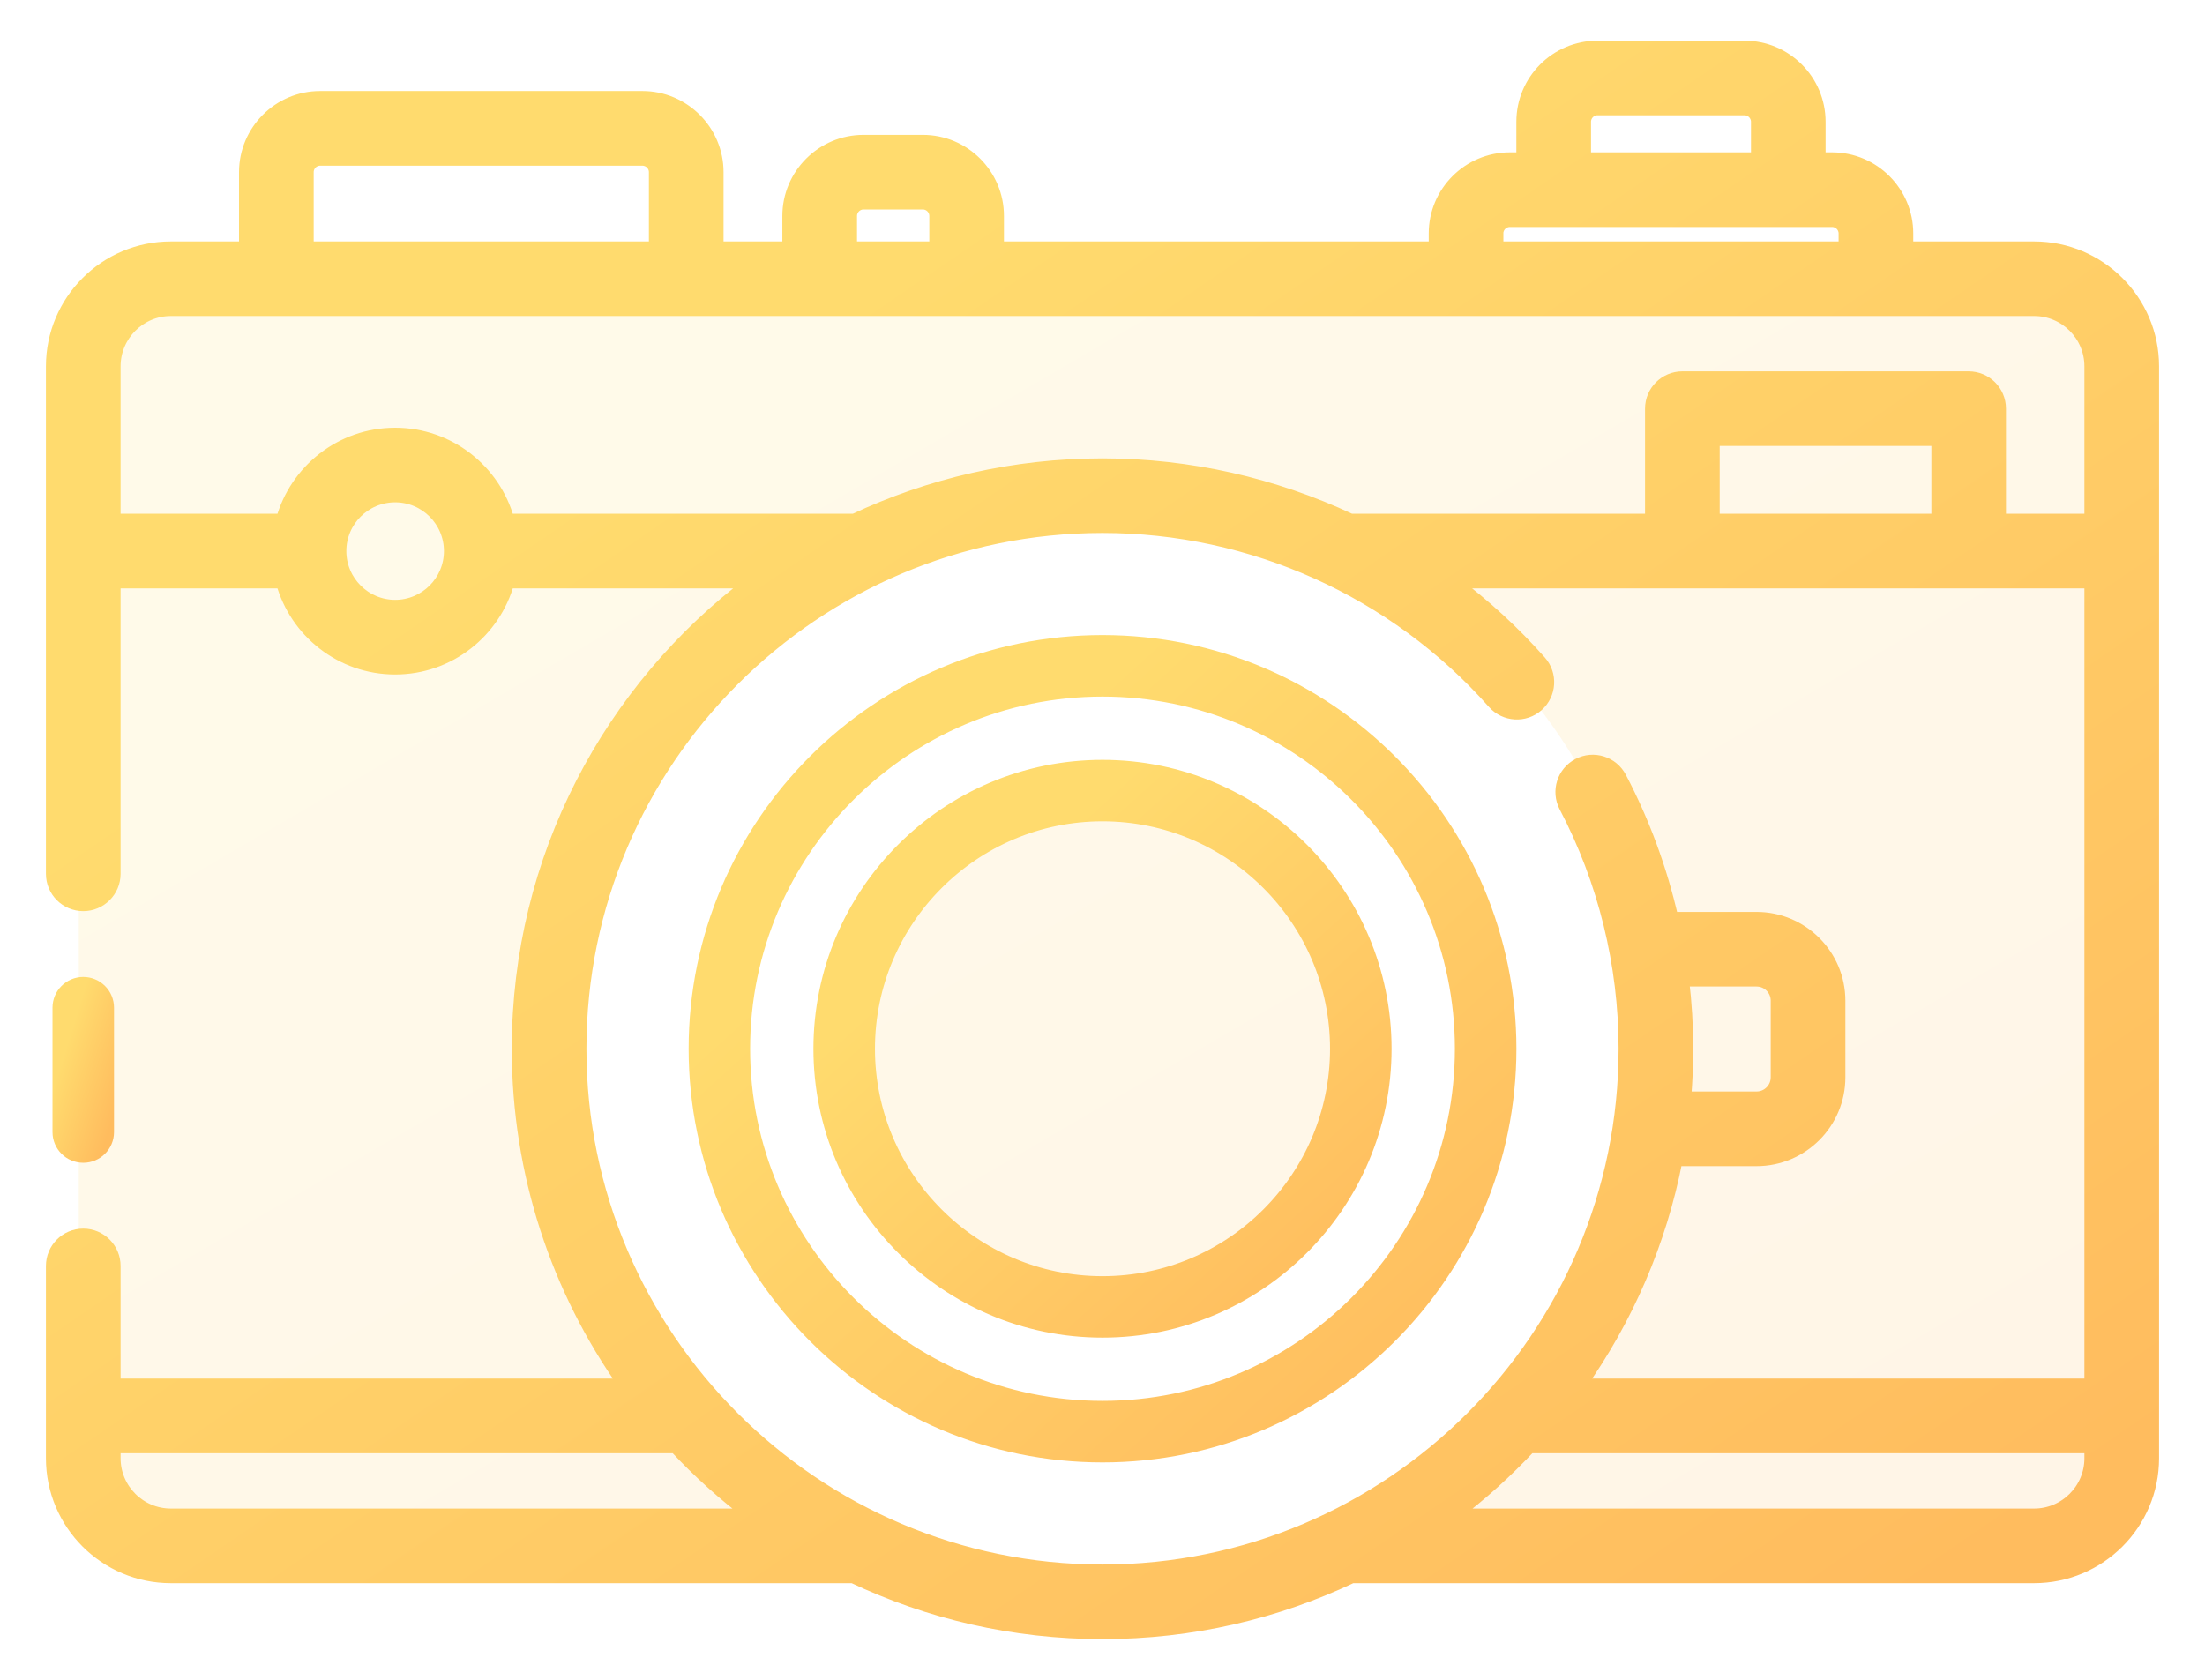
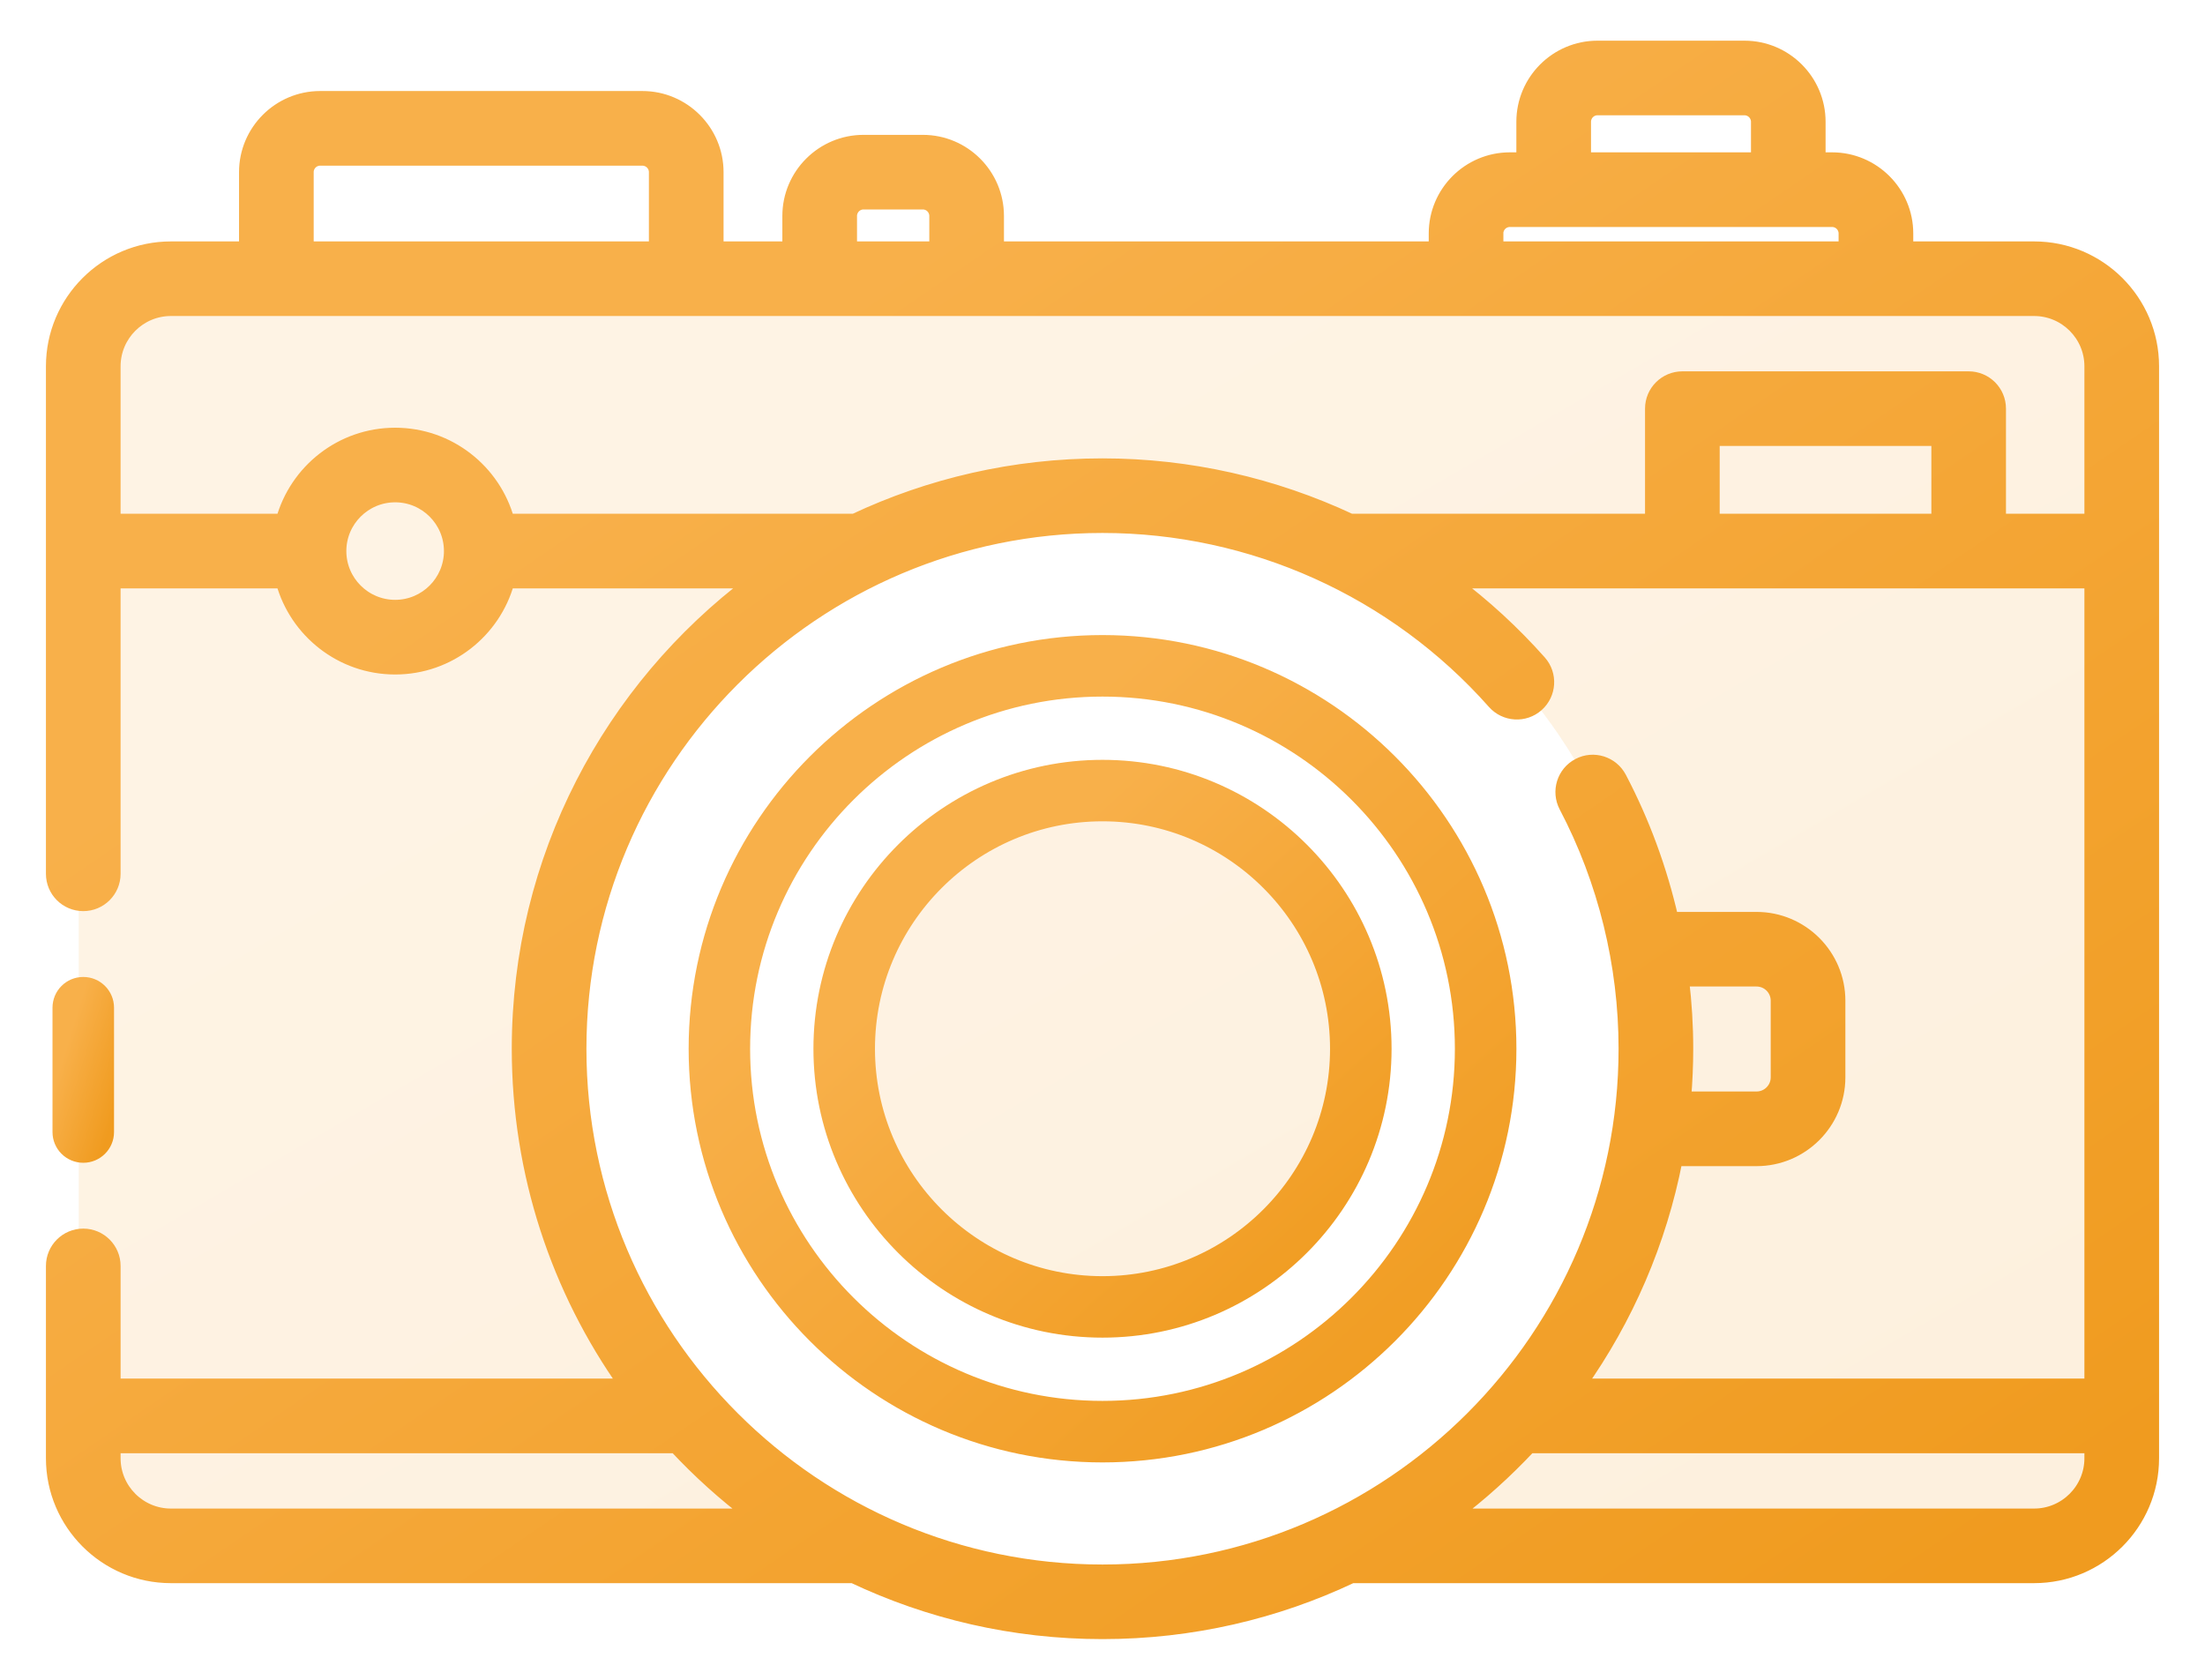
<svg xmlns="http://www.w3.org/2000/svg" width="42" height="32" viewBox="0 0 42 32" fill="none">
  <path opacity="0.15" fill-rule="evenodd" clip-rule="evenodd" d="M1.5 6.898C1.5 5.794 2.395 4.898 3.5 4.898H38.3C39.405 4.898 40.3 5.794 40.3 6.898V27.887C40.3 28.992 39.405 29.887 38.3 29.887H24.211C28.439 28.531 31.5 24.569 31.5 19.892C31.5 14.095 26.799 9.396 21 9.396C15.201 9.396 10.5 14.095 10.5 19.892C10.5 24.569 13.561 28.531 17.789 29.887H3.5C2.395 29.887 1.5 28.992 1.5 27.887V6.898ZM21 24.889C23.761 24.889 26 22.652 26 19.892C26 17.131 23.761 14.894 21 14.894C18.239 14.894 16 17.131 16 19.892C16 22.652 18.239 24.889 21 24.889Z" fill="url(#paint0_linear)" />
  <path d="M2.047 21.566C2.047 21.82 1.84 22.026 1.586 22.026C1.331 22.026 1.125 21.82 1.125 21.566V19.197C1.125 18.942 1.331 18.736 1.586 18.736C1.84 18.736 2.047 18.942 2.047 19.197V21.566Z" fill="url(#paint1_linear)" stroke="url(#paint2_linear)" stroke-width="0.25" />
  <path d="M38.745 4.724H36.318V4.447C36.318 3.665 35.681 3.027 34.897 3.027H34.648V2.32C34.648 1.537 34.011 0.9 33.228 0.9H30.428C29.645 0.9 29.008 1.537 29.008 2.32V3.027H28.759C27.976 3.027 27.339 3.664 27.339 4.447V4.724H18.998V4.114C18.998 3.331 18.361 2.694 17.578 2.694H16.448C15.665 2.694 15.027 3.331 15.027 4.114V4.724H13.657V3.279C13.657 2.497 13.019 1.859 12.236 1.859H6.098C5.315 1.859 4.678 2.497 4.678 3.279V4.724H3.255C2.012 4.724 1 5.735 1 6.978V16.646C1 16.97 1.262 17.232 1.586 17.232C1.909 17.232 2.172 16.97 2.172 16.646V11.084H5.379C5.637 12.028 6.502 12.724 7.527 12.724C8.552 12.724 9.416 12.028 9.674 11.084H14.328C11.625 13.115 9.873 16.346 9.873 19.978C9.873 22.363 10.628 24.575 11.912 26.387H2.172V24.116C2.172 23.793 1.909 23.53 1.586 23.53C1.262 23.53 1 23.793 1 24.116V27.78C1 29.023 2.012 30.034 3.255 30.034H16.249C17.691 30.717 19.301 31.1 21 31.1C22.699 31.1 24.31 30.717 25.752 30.033C25.757 30.033 25.761 30.034 25.766 30.034H38.745C39.988 30.034 41 29.023 41 27.78V6.978C41 5.735 39.988 4.724 38.745 4.724ZM30.18 2.32C30.18 2.183 30.291 2.071 30.429 2.071H33.228C33.365 2.071 33.477 2.183 33.477 2.32V3.027H30.18V2.32H30.18ZM28.51 4.447C28.51 4.31 28.622 4.199 28.759 4.199H34.897C35.034 4.199 35.146 4.31 35.146 4.447V4.724H28.511V4.447H28.51ZM16.199 4.114C16.199 3.977 16.311 3.865 16.448 3.865H17.578C17.715 3.865 17.826 3.977 17.826 4.114V4.724H16.199V4.114ZM5.85 3.279C5.85 3.142 5.961 3.031 6.098 3.031H12.236C12.373 3.031 12.485 3.142 12.485 3.279V4.724H5.85V3.279ZM7.527 11.552C6.945 11.552 6.472 11.079 6.472 10.498C6.472 9.917 6.945 9.444 7.527 9.444C8.108 9.444 8.581 9.917 8.581 10.498C8.581 11.079 8.108 11.552 7.527 11.552ZM9.674 9.912C9.416 8.969 8.552 8.273 7.527 8.273C6.501 8.273 5.637 8.969 5.379 9.912H2.172V6.978C2.172 6.381 2.658 5.895 3.255 5.895H38.745C39.342 5.895 39.828 6.381 39.828 6.978V9.912H38.084V7.784C38.084 7.461 37.822 7.199 37.498 7.199H32.045C31.722 7.199 31.459 7.461 31.459 7.784V9.912H25.727C24.263 9.226 22.651 8.857 21 8.857C19.31 8.857 17.707 9.236 16.271 9.912H9.674ZM32.631 9.912V8.37H36.913V9.912H32.631ZM3.255 28.863C2.658 28.863 2.172 28.377 2.172 27.78V27.559H12.867C13.31 28.034 13.794 28.471 14.314 28.863H3.255ZM11.045 19.979C11.045 14.492 15.511 10.028 21 10.028C23.847 10.028 26.564 11.251 28.454 13.384C28.669 13.626 29.039 13.649 29.281 13.434C29.523 13.219 29.546 12.849 29.331 12.607C28.828 12.04 28.273 11.531 27.676 11.084H39.828V26.387H30.088C30.983 25.123 31.62 23.665 31.925 22.09H33.458C34.322 22.09 35.025 21.387 35.025 20.523V19.064C35.025 18.2 34.322 17.497 33.458 17.497H31.845C31.632 16.565 31.301 15.661 30.857 14.816C30.706 14.53 30.352 14.419 30.066 14.57C29.779 14.72 29.669 15.074 29.819 15.361C30.562 16.775 30.955 18.372 30.955 19.979C30.955 25.465 26.489 29.929 21 29.929C15.511 29.929 11.045 25.465 11.045 19.979ZM32.048 18.668H33.458C33.676 18.668 33.853 18.845 33.853 19.063V20.523C33.853 20.741 33.676 20.918 33.458 20.918H32.087C32.113 20.608 32.127 20.295 32.127 19.978C32.127 19.54 32.1 19.102 32.048 18.668ZM38.745 28.863H27.686C28.206 28.471 28.69 28.034 29.134 27.559H39.828V27.78C39.828 28.377 39.342 28.863 38.745 28.863Z" fill="url(#paint3_linear)" stroke="url(#paint4_linear)" stroke-width="0.25" />
  <path d="M13.242 19.979C13.242 15.702 16.722 12.223 21 12.223C25.278 12.223 28.759 15.702 28.759 19.979C28.759 24.255 25.278 27.734 21 27.734C16.722 27.734 13.242 24.255 13.242 19.979ZM14.163 19.979C14.163 23.747 17.23 26.812 21 26.812C24.77 26.812 27.837 23.747 27.837 19.979C27.837 16.21 24.77 13.145 21 13.145C17.23 13.145 14.163 16.21 14.163 19.979Z" fill="url(#paint5_linear)" stroke="url(#paint6_linear)" stroke-width="0.25" />
  <path d="M15.619 19.979C15.619 17.013 18.033 14.6 21 14.6C23.967 14.6 26.381 17.013 26.381 19.979C26.381 22.944 23.967 25.357 21 25.357C18.033 25.357 15.619 22.944 15.619 19.979ZM16.541 19.979C16.541 22.436 18.541 24.436 21 24.436C23.459 24.436 25.459 22.436 25.459 19.979C25.459 17.52 23.459 15.521 21 15.521C18.541 15.521 16.541 17.52 16.541 19.979Z" fill="url(#paint7_linear)" stroke="url(#paint8_linear)" stroke-width="0.25" />
  <defs>
    <linearGradient id="paint0_linear" x1="3.699" y1="4.898" x2="22.569" y2="37.252" gradientUnits="userSpaceOnUse">
-       <stop offset="0.259" stop-color="#FFDB6E" />
-       <stop offset="1" stop-color="#FFBC5E" />
+       <stop offset="0.259" stop-color="#F8B04A" />
+       <stop offset="1" stop-color="#F09B1F" />
    </linearGradient>
    <linearGradient id="paint1_linear" x1="1.177" y1="18.736" x2="2.789" y2="19.235" gradientUnits="userSpaceOnUse">
-       <stop offset="0.259" stop-color="#FFDB6E" />
-       <stop offset="1" stop-color="#FFBC5E" />
+       <stop offset="0.259" stop-color="#F8B04A" />
+       <stop offset="1" stop-color="#F09B1F" />
    </linearGradient>
    <linearGradient id="paint2_linear" x1="1.177" y1="18.736" x2="2.789" y2="19.235" gradientUnits="userSpaceOnUse">
-       <stop offset="0.259" stop-color="#FFDB6E" />
-       <stop offset="1" stop-color="#FFBC5E" />
+       <stop offset="0.259" stop-color="#F8B04A" />
+       <stop offset="1" stop-color="#F09B1F" />
    </linearGradient>
    <linearGradient id="paint3_linear" x1="3.267" y1="0.9" x2="27.682" y2="36.609" gradientUnits="userSpaceOnUse">
-       <stop offset="0.259" stop-color="#FFDB6E" />
-       <stop offset="1" stop-color="#FFBC5E" />
+       <stop offset="0.259" stop-color="#F8B04A" />
+       <stop offset="1" stop-color="#F09B1F" />
    </linearGradient>
    <linearGradient id="paint4_linear" x1="3.267" y1="0.9" x2="27.682" y2="36.609" gradientUnits="userSpaceOnUse">
-       <stop offset="0.259" stop-color="#FFDB6E" />
-       <stop offset="1" stop-color="#FFBC5E" />
+       <stop offset="0.259" stop-color="#F8B04A" />
+       <stop offset="1" stop-color="#F09B1F" />
    </linearGradient>
    <linearGradient id="paint5_linear" x1="14.121" y1="12.223" x2="27.511" y2="27.015" gradientUnits="userSpaceOnUse">
-       <stop offset="0.259" stop-color="#FFDB6E" />
-       <stop offset="1" stop-color="#FFBC5E" />
+       <stop offset="0.259" stop-color="#F8B04A" />
+       <stop offset="1" stop-color="#F09B1F" />
    </linearGradient>
    <linearGradient id="paint6_linear" x1="14.121" y1="12.223" x2="27.511" y2="27.015" gradientUnits="userSpaceOnUse">
-       <stop offset="0.259" stop-color="#FFDB6E" />
-       <stop offset="1" stop-color="#FFBC5E" />
+       <stop offset="0.259" stop-color="#F8B04A" />
+       <stop offset="1" stop-color="#F09B1F" />
    </linearGradient>
    <linearGradient id="paint7_linear" x1="16.229" y1="14.6" x2="25.516" y2="24.859" gradientUnits="userSpaceOnUse">
-       <stop offset="0.259" stop-color="#FFDB6E" />
-       <stop offset="1" stop-color="#FFBC5E" />
+       <stop offset="0.259" stop-color="#F8B04A" />
+       <stop offset="1" stop-color="#F09B1F" />
    </linearGradient>
    <linearGradient id="paint8_linear" x1="16.229" y1="14.6" x2="25.516" y2="24.859" gradientUnits="userSpaceOnUse">
-       <stop offset="0.259" stop-color="#FFDB6E" />
-       <stop offset="1" stop-color="#FFBC5E" />
+       <stop offset="0.259" stop-color="#F8B04A" />
+       <stop offset="1" stop-color="#F09B1F" />
    </linearGradient>
  </defs>
</svg>
